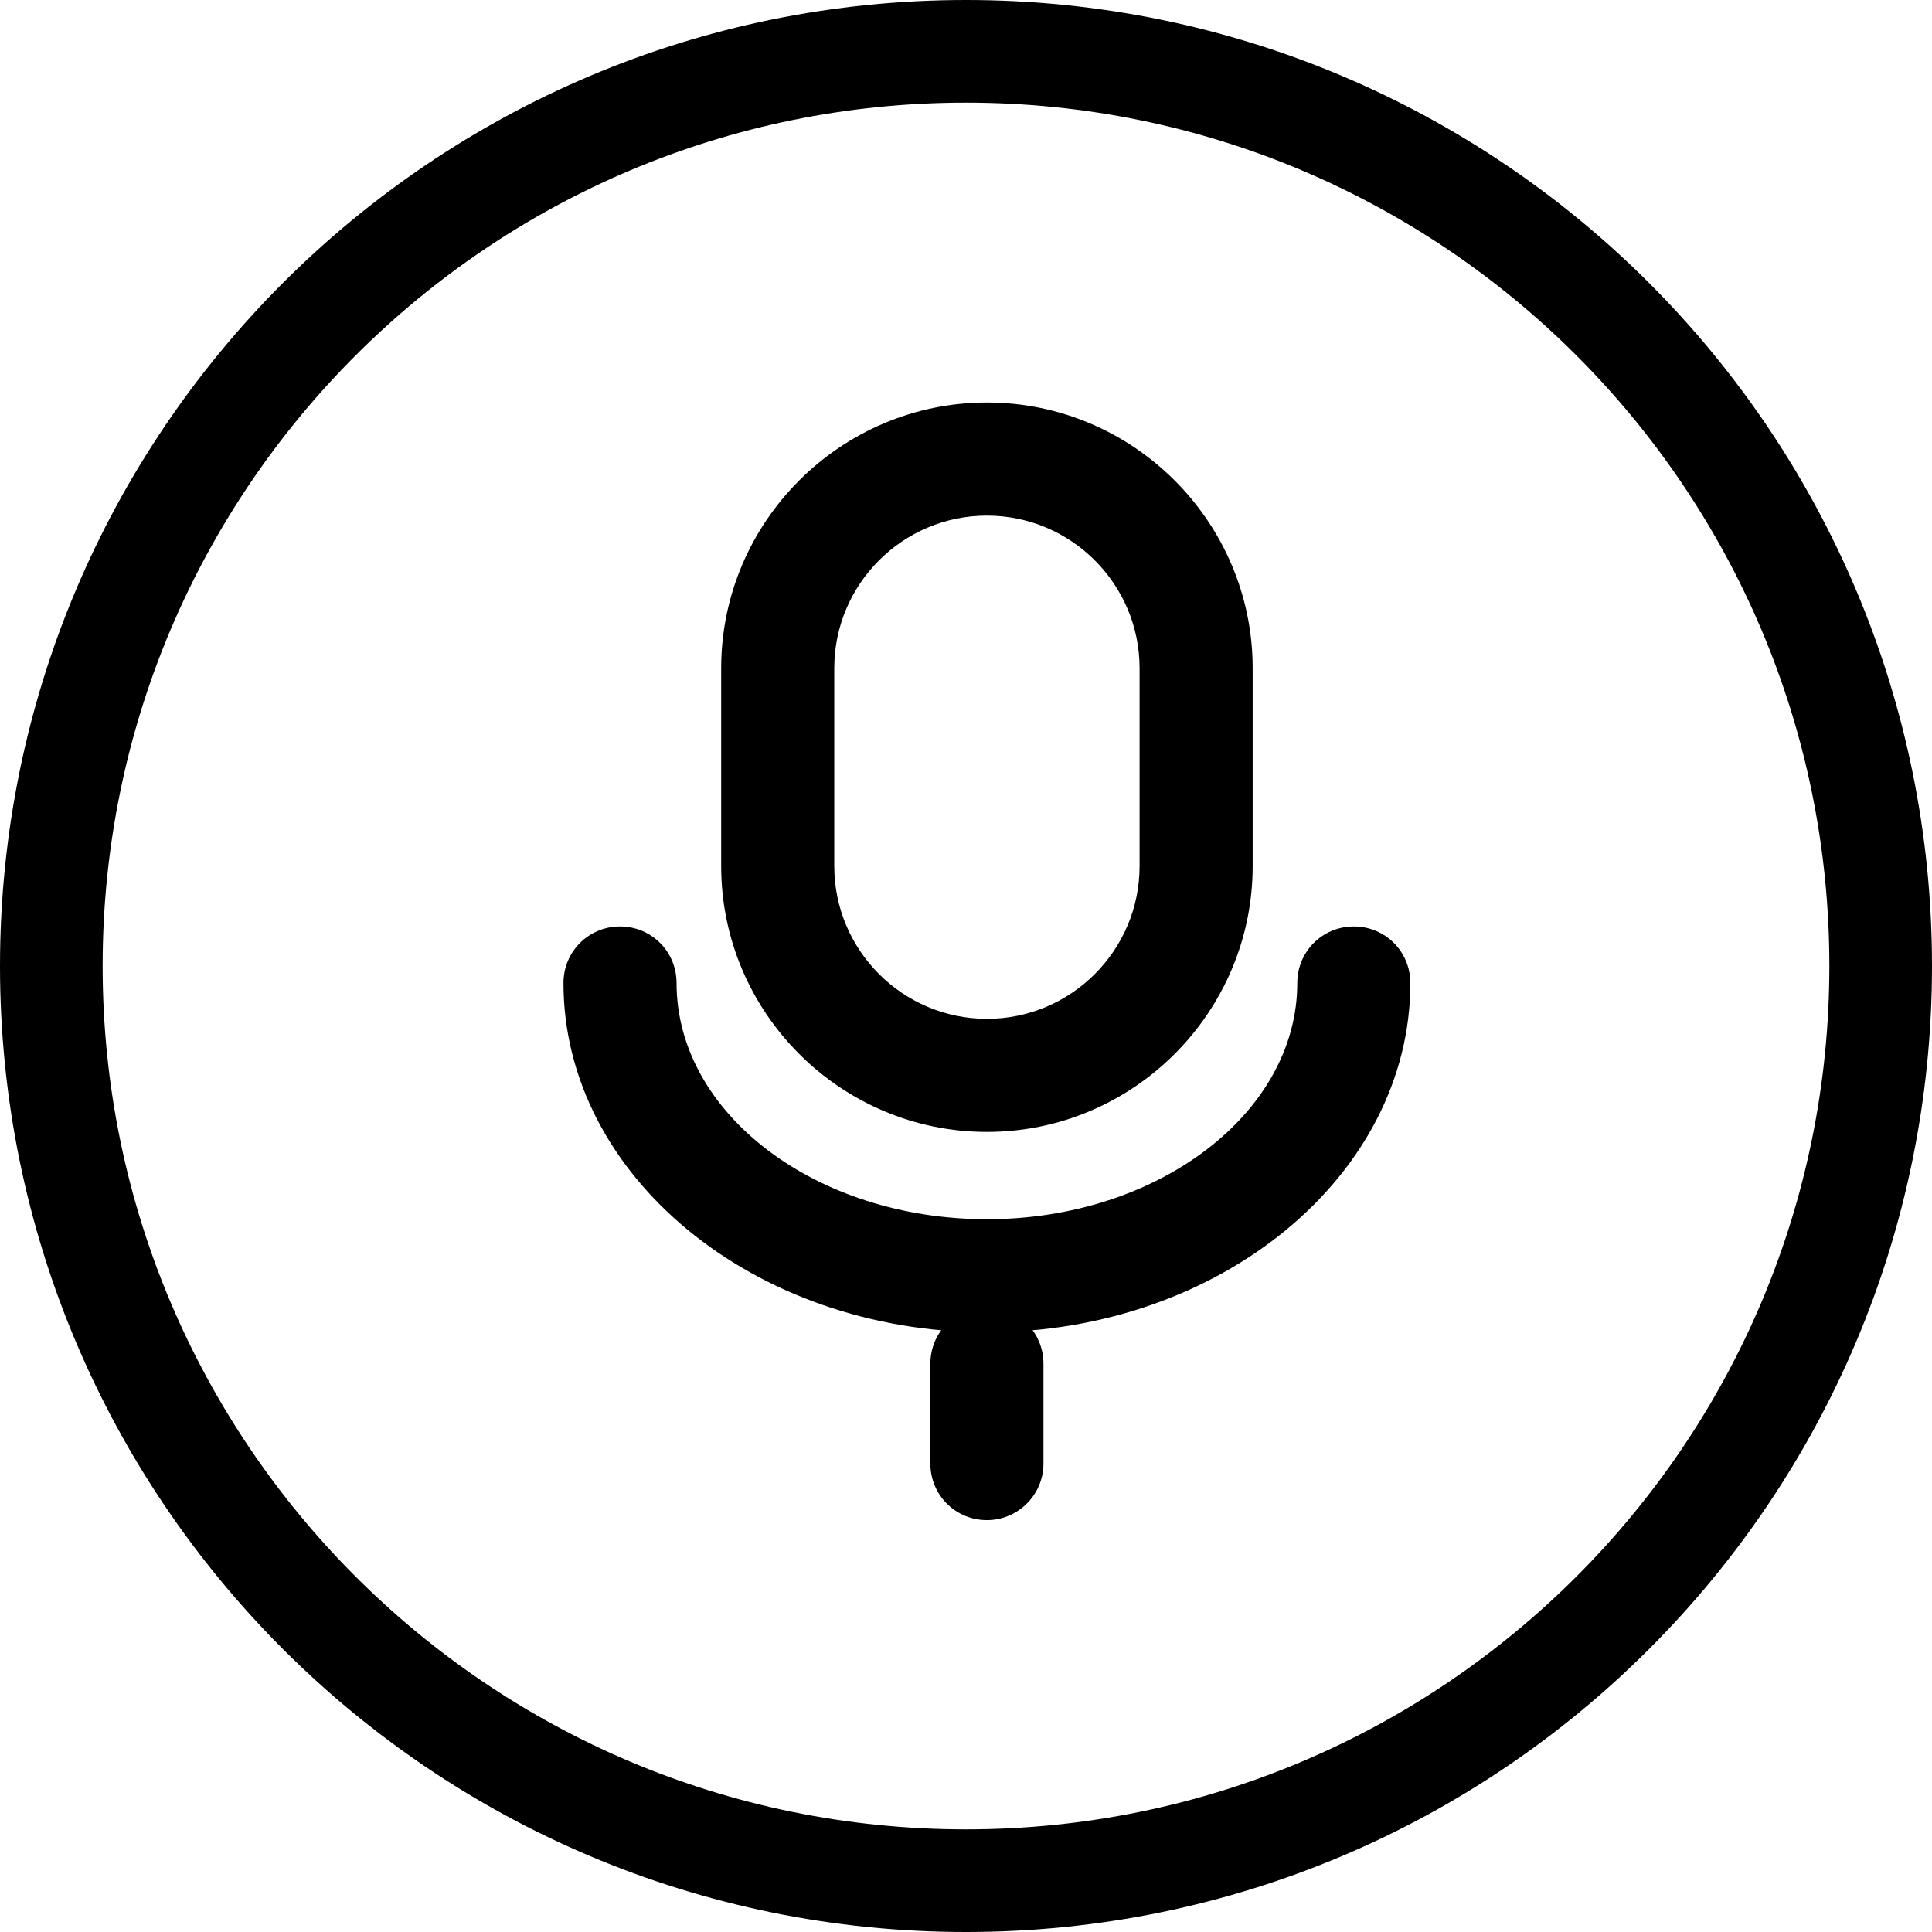
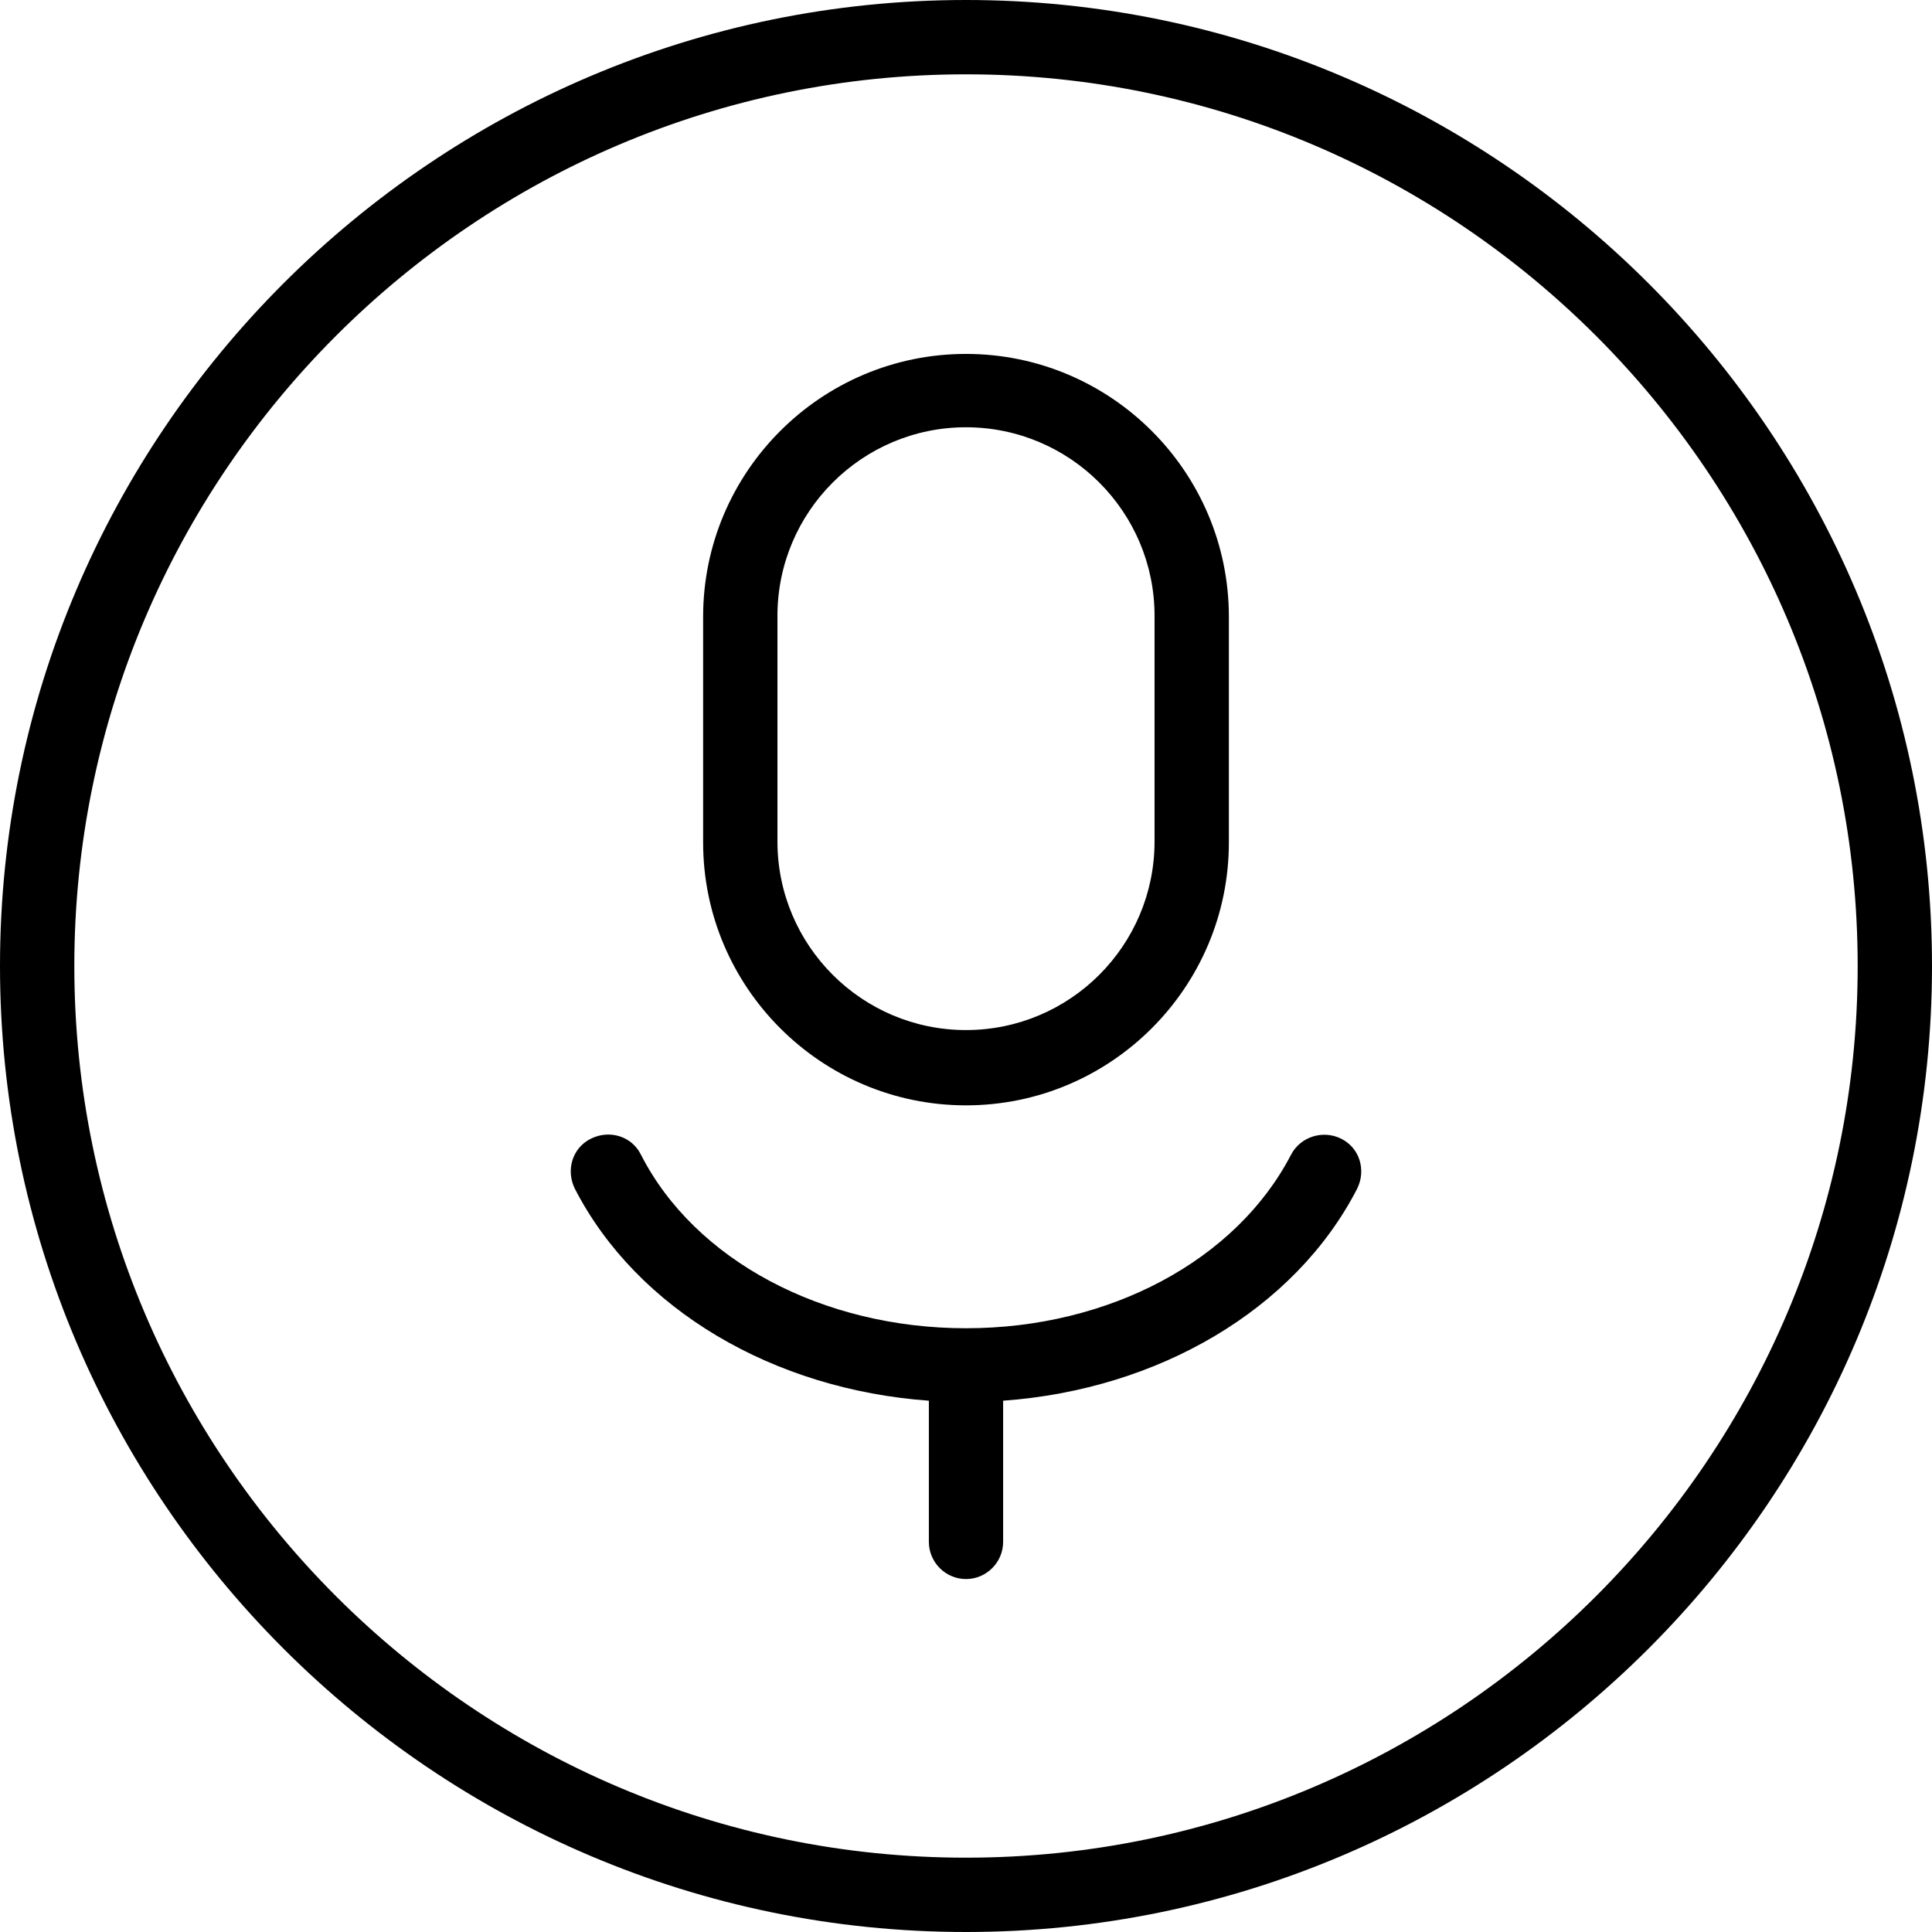
<svg xmlns="http://www.w3.org/2000/svg" width="32" height="32" viewBox="0 0 32 32" fill="none">
-   <path d="M16.347 18.748C13.922 18.748 11.945 16.77 11.945 14.346V11.068C11.945 8.644 13.922 6.667 16.347 6.667C18.771 6.667 20.748 8.644 20.748 11.068V14.346C20.748 16.77 18.771 18.748 16.347 18.748ZM16.347 8.54C14.952 8.54 13.818 9.674 13.818 11.068V14.346C13.818 15.74 14.952 16.875 16.347 16.875C17.741 16.875 18.875 15.74 18.875 14.346V11.068C18.875 9.674 17.741 8.54 16.347 8.54Z" fill="currentColor" />
-   <path d="M16.347 22.067C12.476 22.067 9.333 19.466 9.333 16.282C9.333 15.761 9.75 15.345 10.27 15.345C10.79 15.345 11.206 15.761 11.206 16.282C11.206 18.446 13.516 20.194 16.347 20.194C19.177 20.194 21.487 18.436 21.487 16.282C21.487 15.761 21.903 15.345 22.424 15.345C22.944 15.345 23.36 15.761 23.36 16.282C23.36 19.466 20.218 22.067 16.347 22.067Z" fill="currentColor" />
-   <path d="M16.347 25.178C15.826 25.178 15.41 24.762 15.41 24.242V22.587C15.41 22.067 15.826 21.651 16.347 21.651C16.867 21.651 17.283 22.067 17.283 22.587V24.242C17.283 24.762 16.857 25.178 16.347 25.178Z" fill="currentColor" />
-   <rect x="0.85" y="0.85" width="30.3" height="30.3" rx="15.15" stroke="currentColor" stroke-width="1.7" />
+   <path d="M16 0C7.185 0 0 7.185 0 16C0 24.815 7.185 32 16 32C24.815 32 32 24.815 32 16C32 7.185 24.815 0 16 0ZM16 30.769C7.862 30.769 1.231 24.139 1.231 16C1.231 7.862 7.862 1.231 16 1.231C24.139 1.231 30.769 7.862 30.769 16C30.769 24.139 24.139 30.769 16 30.769Z" fill="currentColor" />
+   <path d="M16 18.308C18.4 18.308 20.354 16.354 20.354 13.954V10.215C20.354 7.815 18.4 5.862 16 5.862C13.6 5.862 11.646 7.815 11.646 10.215V13.954C11.646 16.354 13.6 18.308 16 18.308ZM12.877 10.2C12.877 8.477 14.277 7.077 16 7.077C17.723 7.077 19.123 8.477 19.123 10.2V13.938C19.123 15.662 17.723 17.061 16 17.061C14.277 17.061 12.877 15.662 12.877 13.938V10.2Z" fill="currentColor" />
+   <path d="M22.215 18.861C21.908 18.708 21.538 18.831 21.385 19.123C20.477 20.877 18.369 22 16 22C13.631 22 11.508 20.877 10.615 19.123C10.461 18.815 10.092 18.708 9.785 18.861C9.477 19.015 9.369 19.385 9.523 19.692C10.554 21.692 12.815 23.015 15.385 23.2V25.538C15.385 25.877 15.662 26.154 16 26.154C16.338 26.154 16.615 25.877 16.615 25.538V23.2C19.185 23.015 21.446 21.692 22.477 19.692C22.631 19.385 22.523 19.015 22.215 18.861Z" fill="currentColor" />
</svg>
